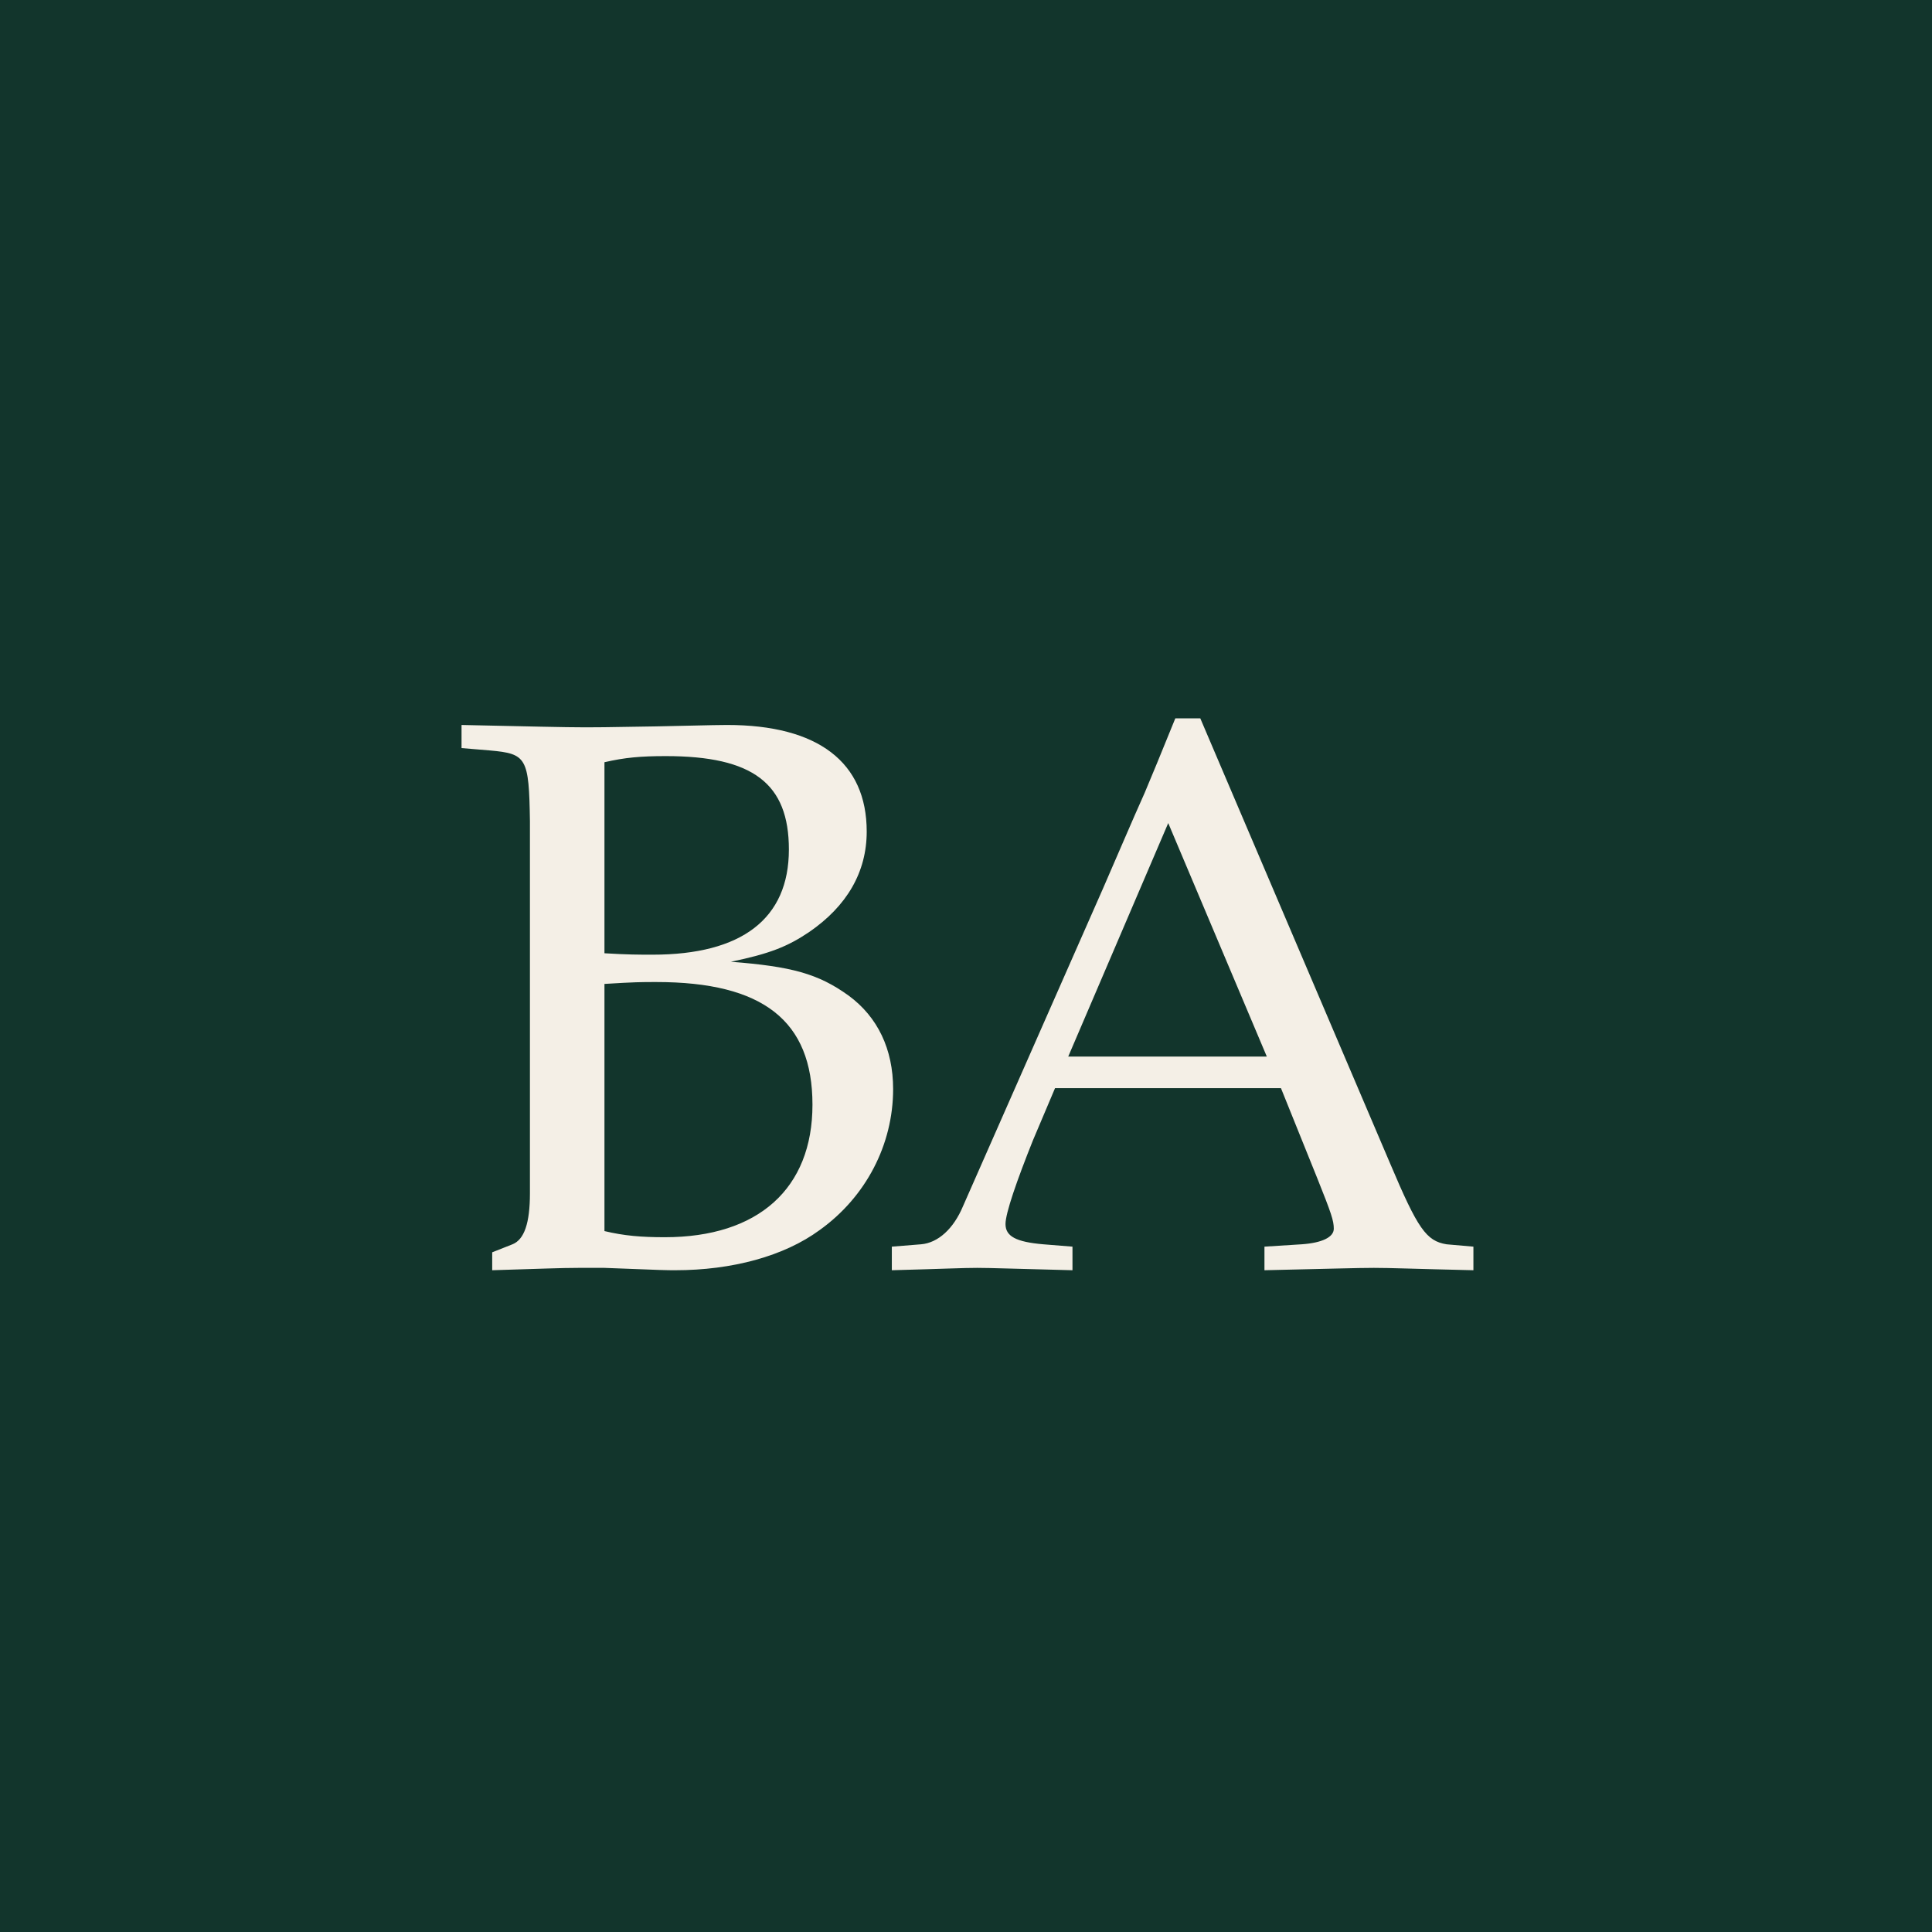
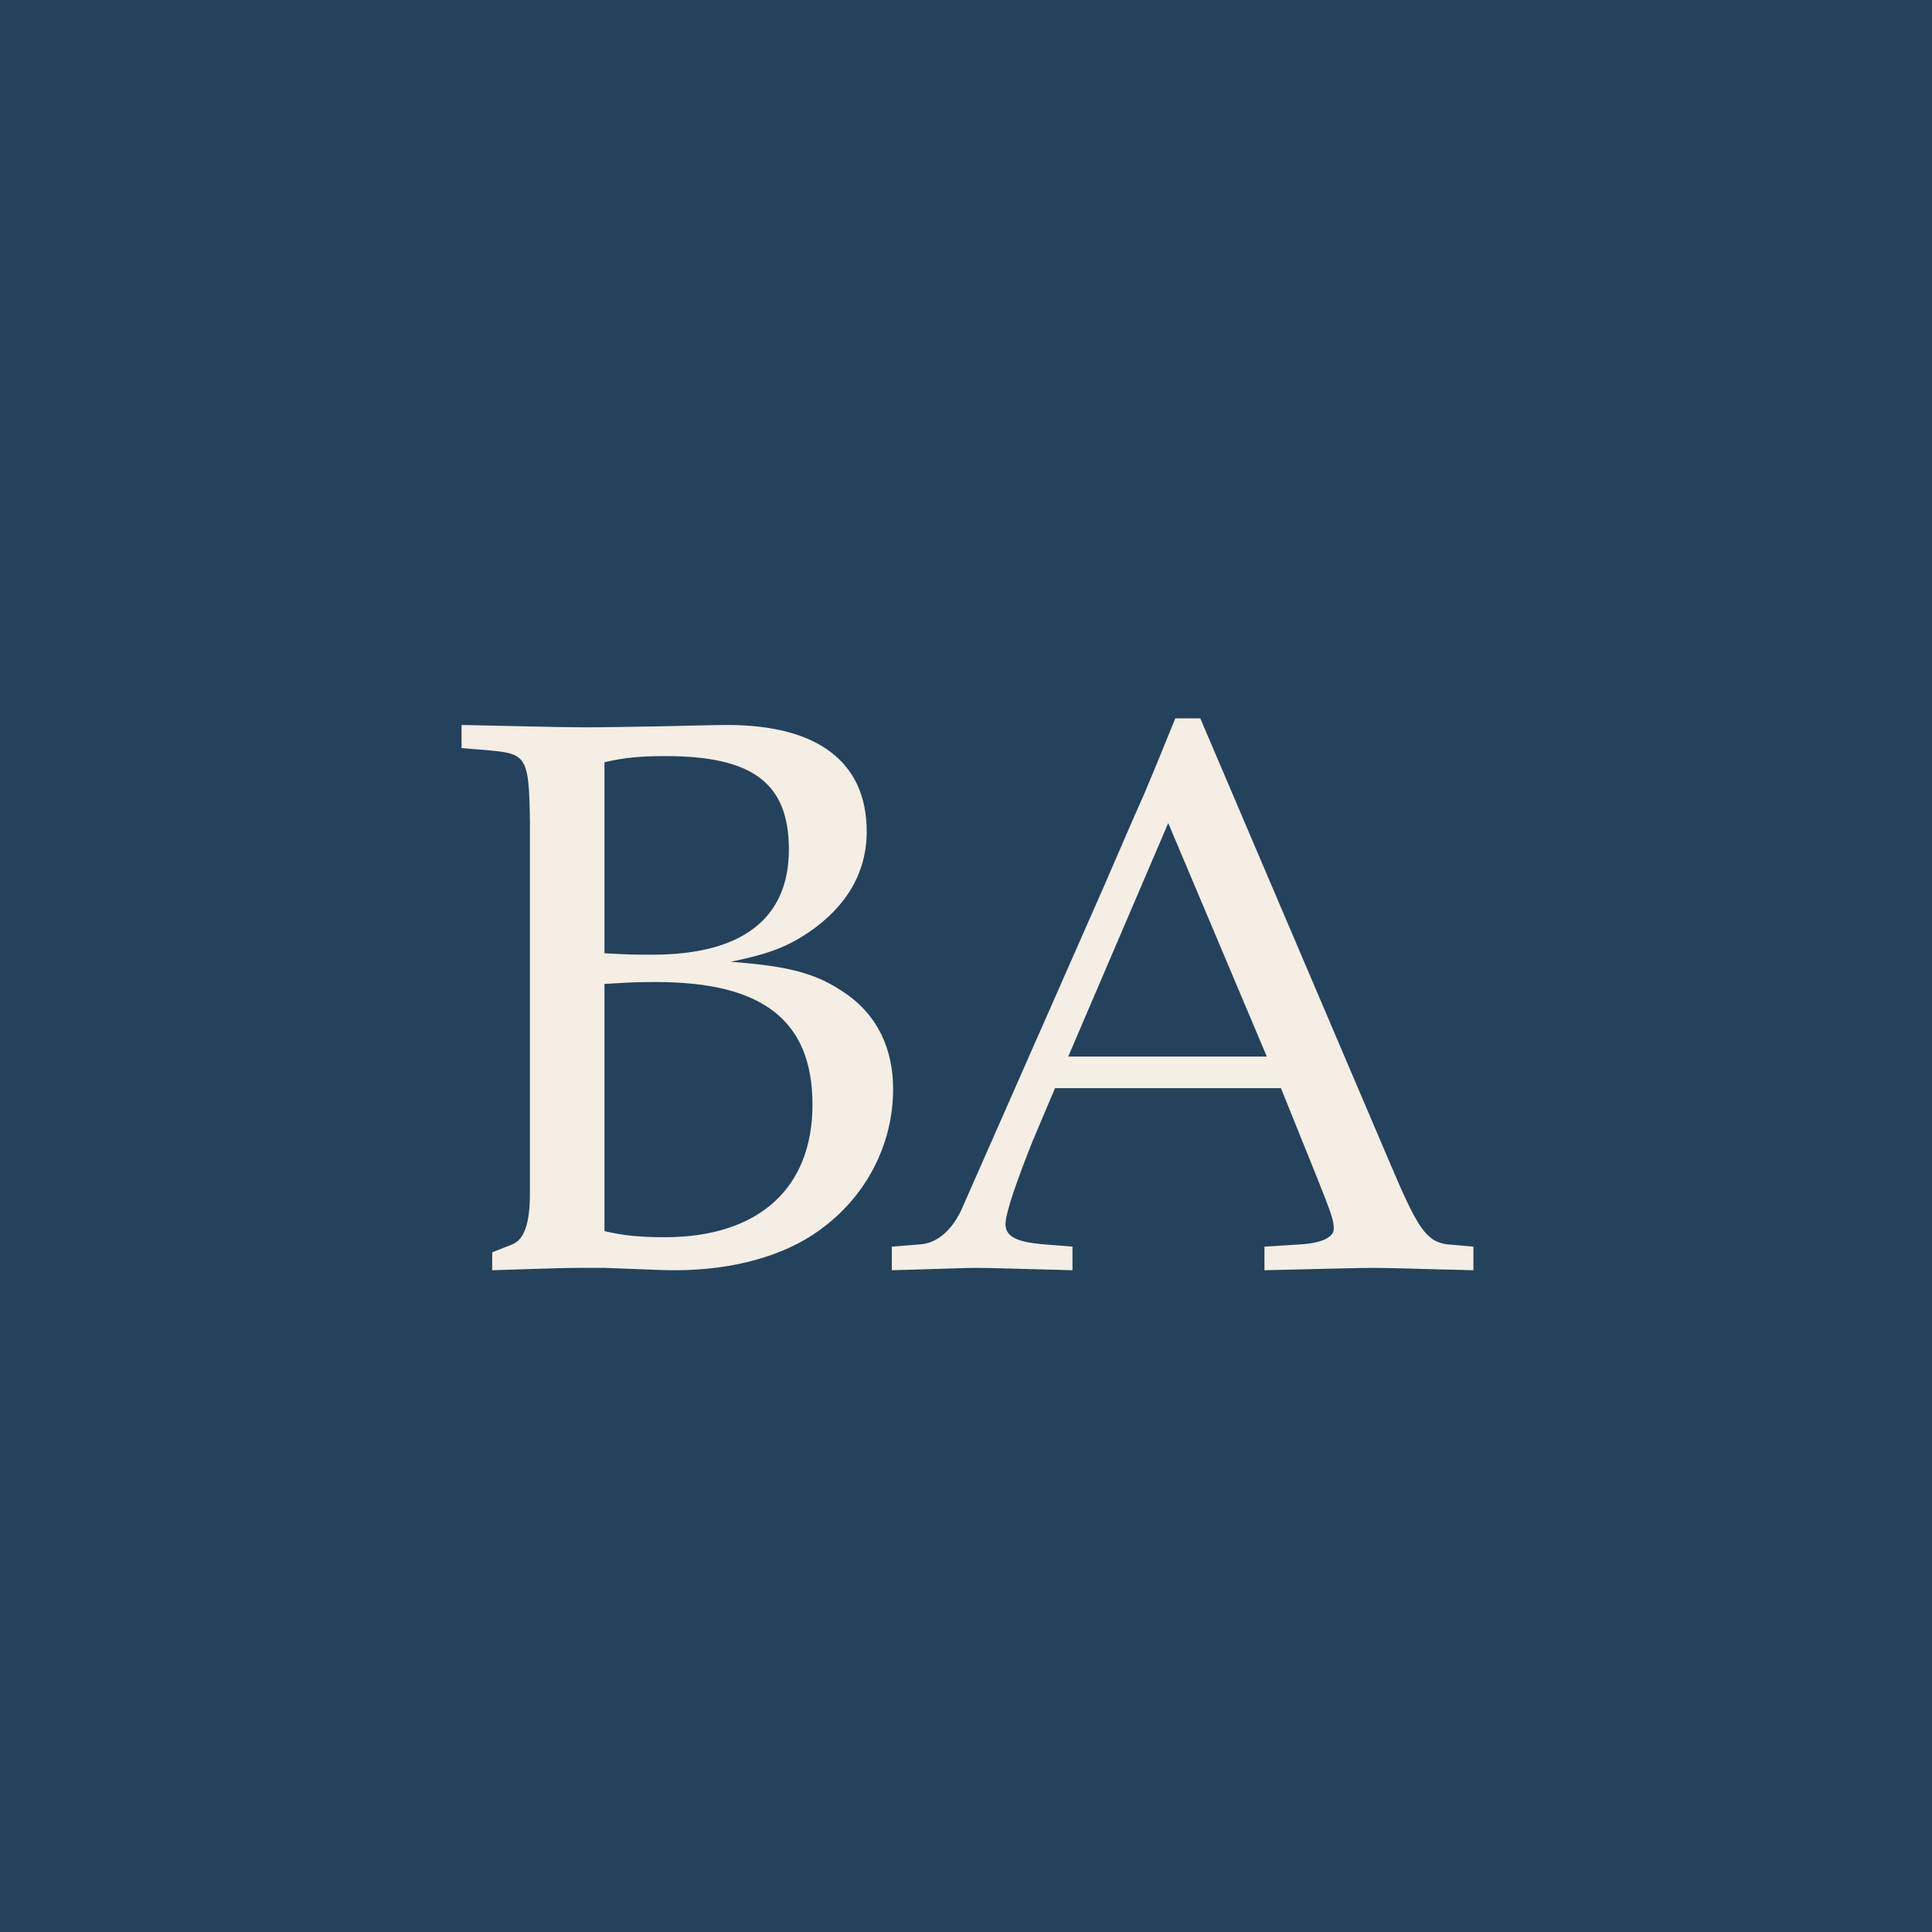
<svg xmlns="http://www.w3.org/2000/svg" viewBox="0 0 64 64">
-   <rect width="64" height="64" fill="#12352C" />
-   <text x="32" y="42" text-anchor="middle" font-family="Georgia, 'Iowan Old Style', 'Palatino Linotype', serif" font-size="26" fill="#F4EFE6">BA</text>
+   <rect width="64" height="64" fill="#24425C" />
+   <text x="32" y="42" text-anchor="middle" font-family="Georgia, 'Palatino Linotype', serif" font-size="26" fill="#F4EEE4">BA</text>
</svg>
